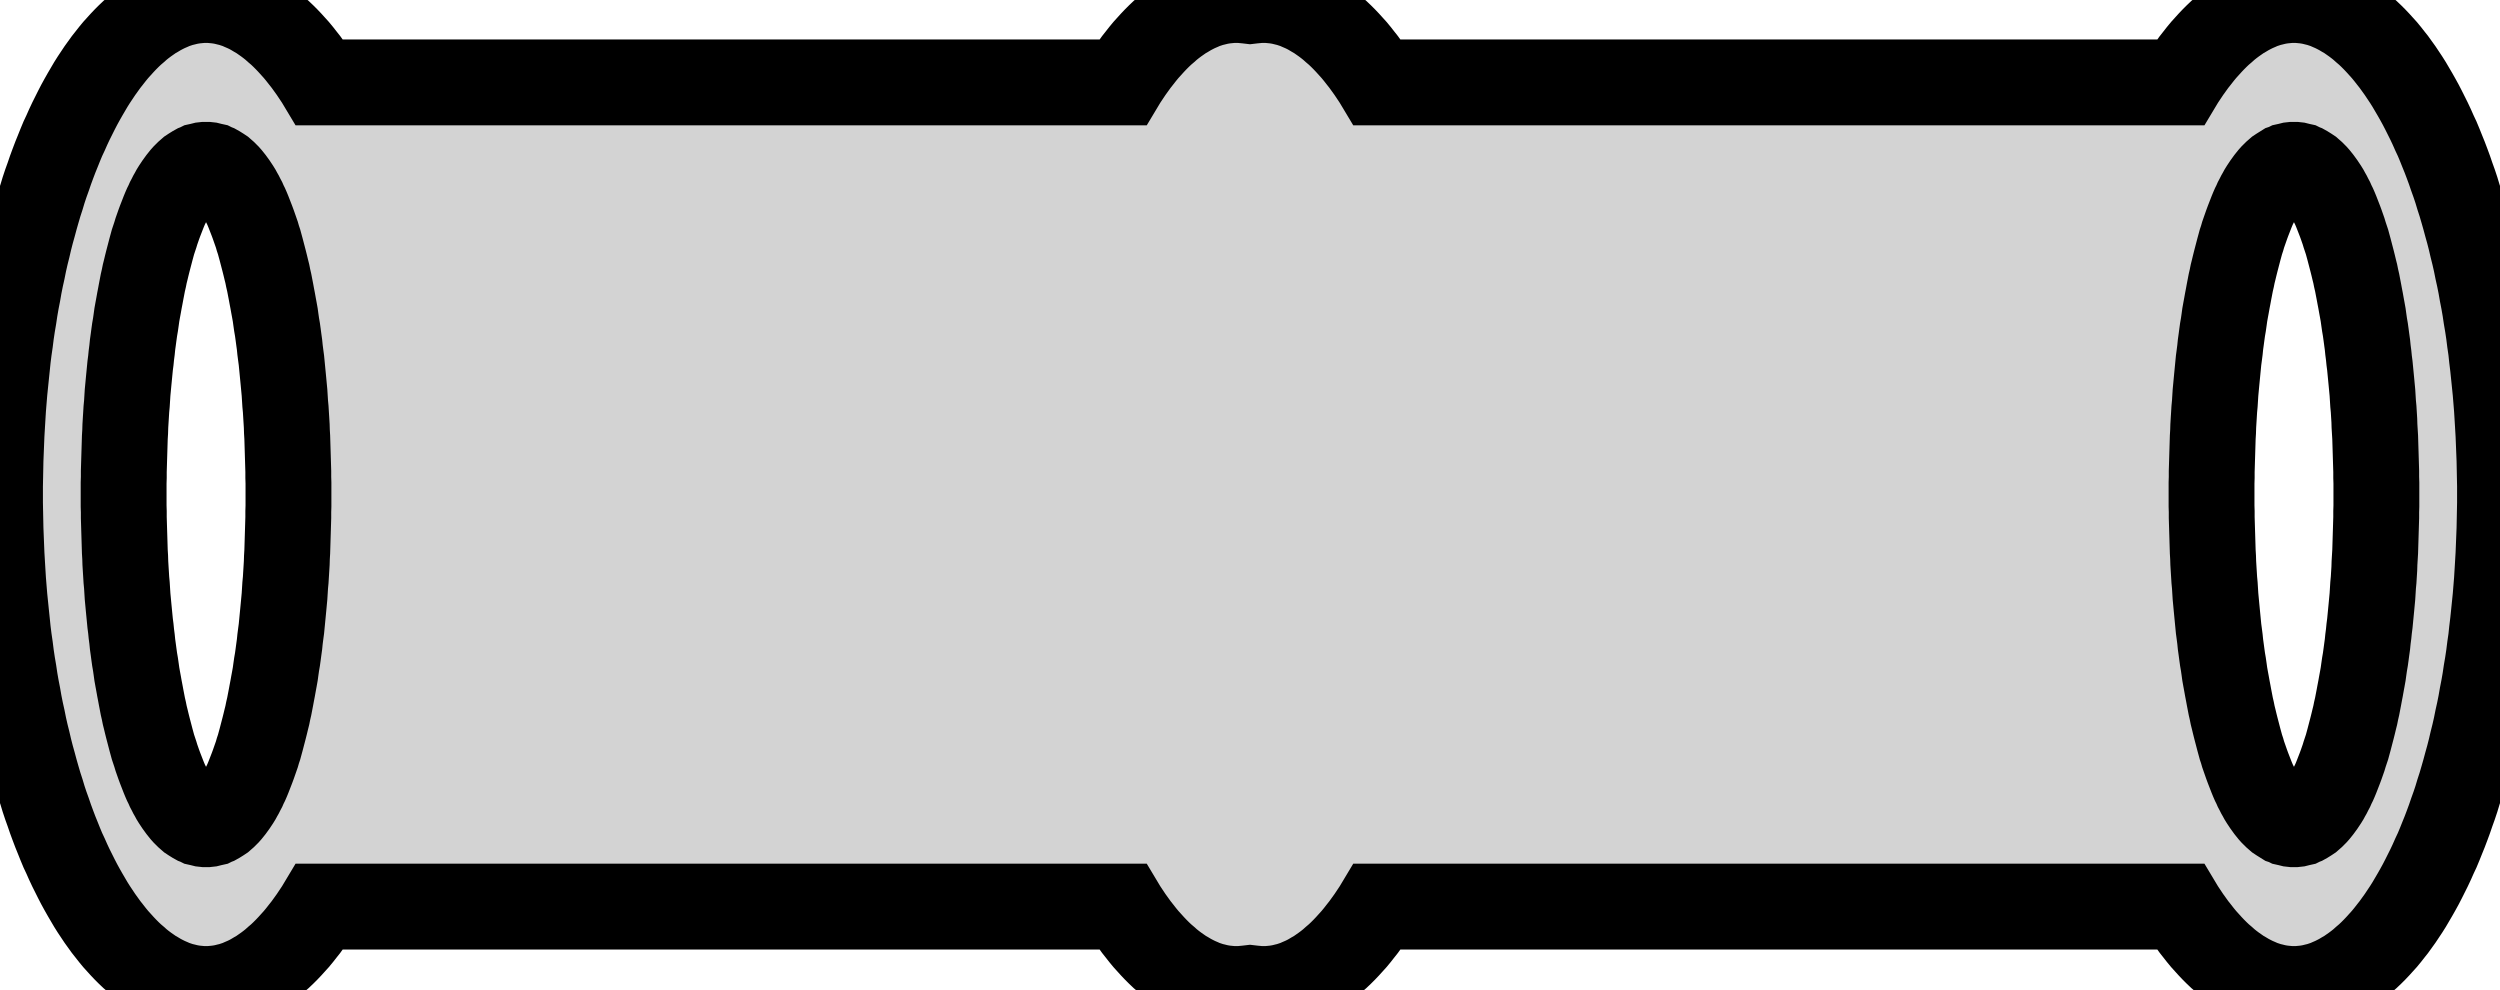
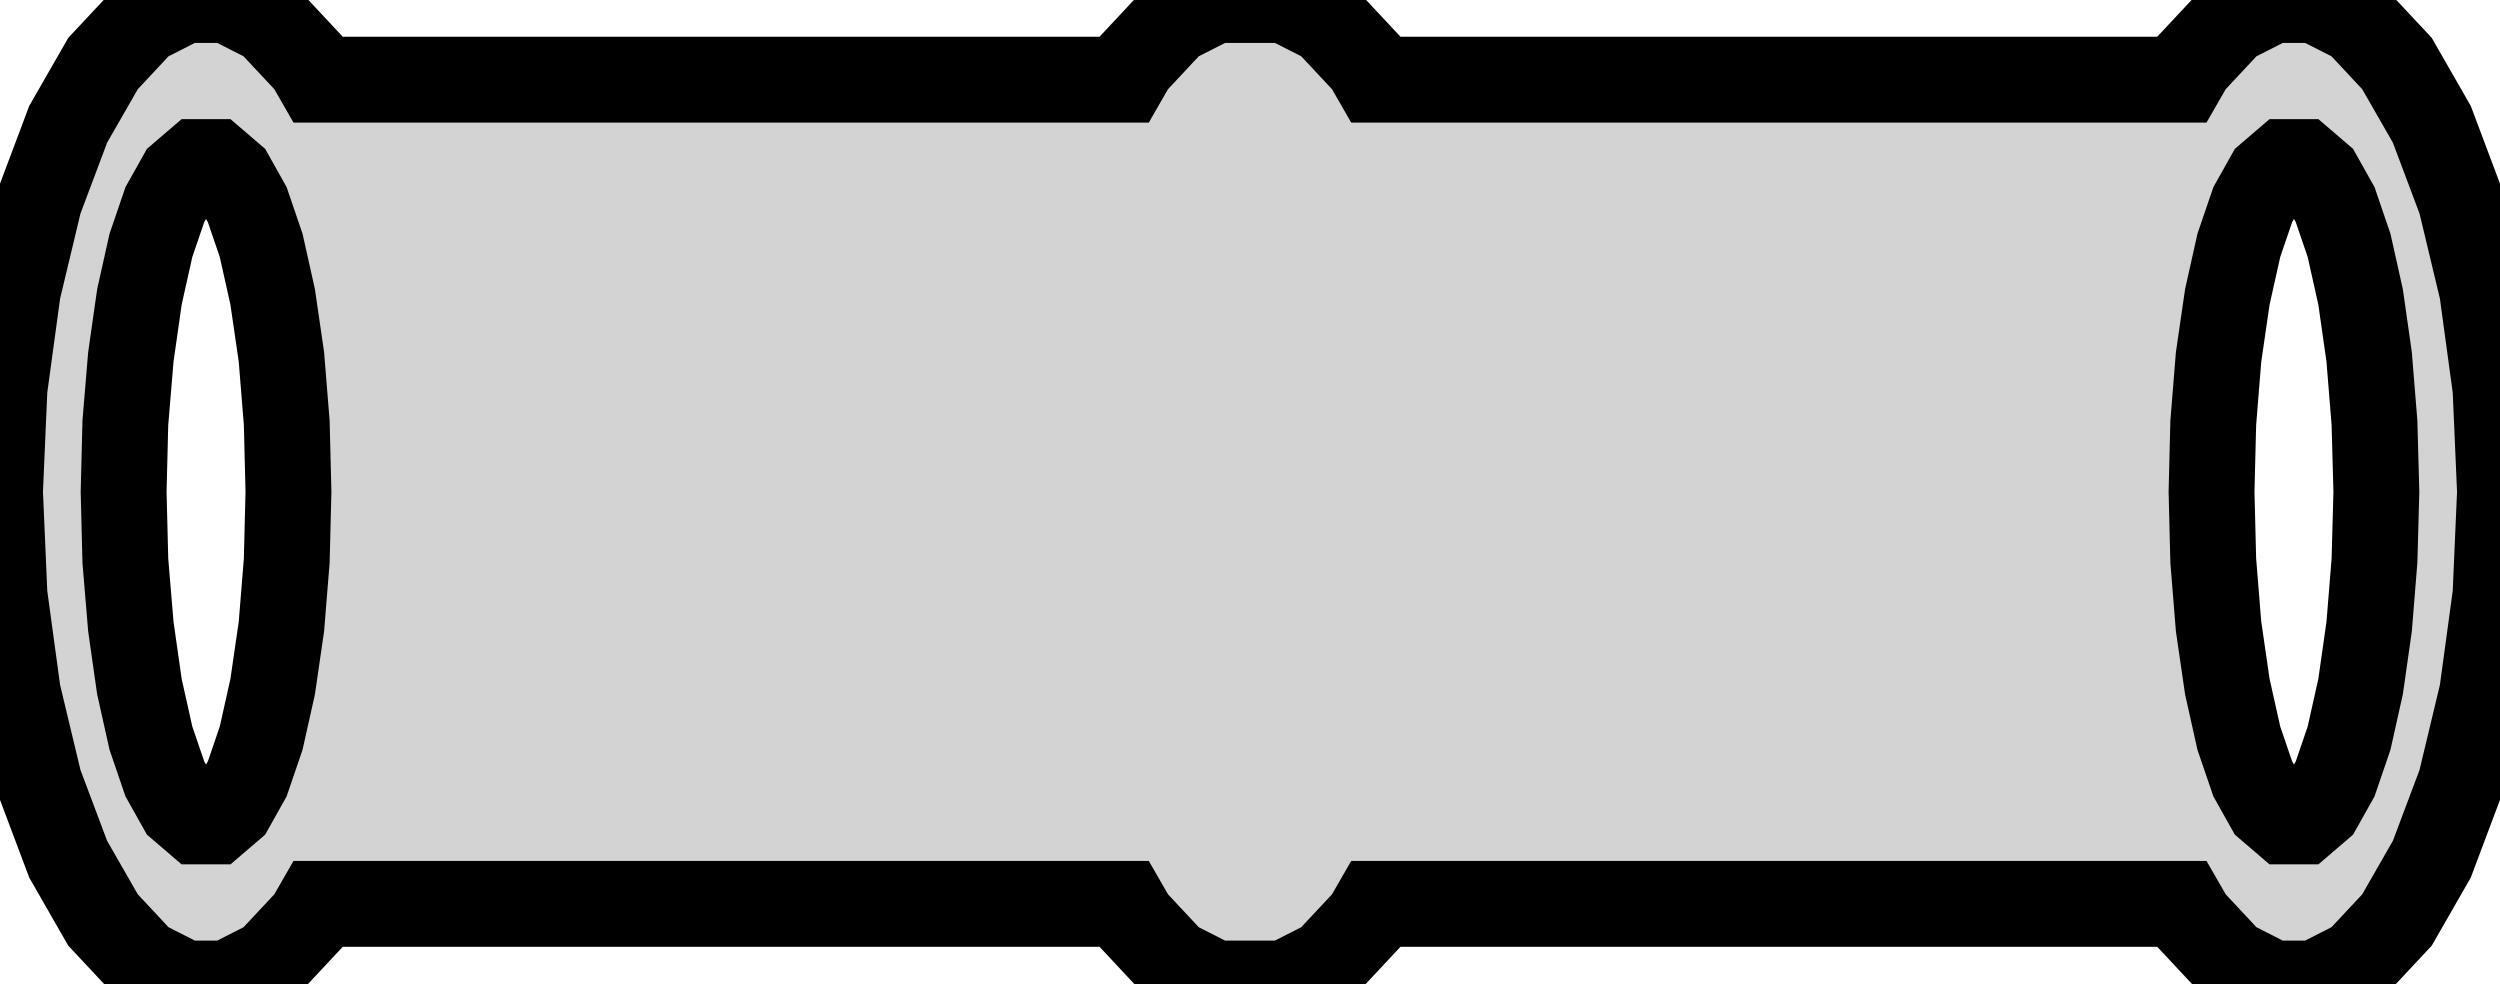
- <svg xmlns="http://www.w3.org/2000/svg" width="14.56mm" height="5.76mm" viewBox="-10 -2.88 14.56 5.76" version="1.1">
-   <path d=" M 3.381,2.88 L 3.402,2.878 L 3.423,2.876 L 3.444,2.873 L 3.465,2.869 L 3.485,2.864  L 3.506,2.859 L 3.527,2.852 L 3.548,2.845 L 3.568,2.836 L 3.589,2.827 L 3.609,2.817  L 3.63,2.806 L 3.65,2.794 L 3.671,2.782 L 3.691,2.768 L 3.711,2.754 L 3.731,2.739  L 3.751,2.723 L 3.77,2.706 L 3.79,2.689 L 3.81,2.67 L 3.829,2.651 L 3.848,2.631  L 3.867,2.61 L 3.886,2.589 L 3.905,2.566 L 3.923,2.543 L 3.942,2.519 L 3.96,2.494  L 3.978,2.469 L 3.996,2.442 L 4.014,2.415 L 4.031,2.388 L 4.048,2.359 L 4.065,2.33  L 4.082,2.3 L 4.099,2.269 L 4.115,2.238 L 4.131,2.206 L 4.147,2.174 L 4.163,2.14  L 4.178,2.106 L 4.194,2.072 L 4.209,2.036 L 4.223,2.001 L 4.238,1.964 L 4.252,1.927  L 4.266,1.889 L 4.279,1.851 L 4.293,1.812 L 4.306,1.773 L 4.318,1.733 L 4.331,1.693  L 4.343,1.652 L 4.355,1.61 L 4.366,1.569 L 4.378,1.526 L 4.389,1.483 L 4.399,1.44  L 4.41,1.396 L 4.42,1.352 L 4.429,1.307 L 4.439,1.262 L 4.448,1.217 L 4.456,1.171  L 4.465,1.125 L 4.473,1.079 L 4.48,1.032 L 4.488,0.985 L 4.495,0.938 L 4.501,0.89  L 4.508,0.842 L 4.513,0.794 L 4.519,0.745 L 4.524,0.697 L 4.529,0.648 L 4.534,0.599  L 4.538,0.55 L 4.542,0.5 L 4.545,0.451 L 4.548,0.401 L 4.551,0.351 L 4.553,0.301  L 4.555,0.251 L 4.557,0.201 L 4.558,0.151 L 4.559,0.101 L 4.56,0.05 L 4.56,-0  L 4.56,-0.05 L 4.559,-0.101 L 4.558,-0.151 L 4.557,-0.201 L 4.555,-0.251 L 4.553,-0.301  L 4.551,-0.351 L 4.548,-0.401 L 4.545,-0.451 L 4.542,-0.5 L 4.538,-0.55 L 4.534,-0.599  L 4.529,-0.648 L 4.524,-0.697 L 4.519,-0.745 L 4.513,-0.794 L 4.508,-0.842 L 4.501,-0.89  L 4.495,-0.938 L 4.488,-0.985 L 4.48,-1.032 L 4.473,-1.079 L 4.465,-1.125 L 4.456,-1.171  L 4.448,-1.217 L 4.439,-1.262 L 4.429,-1.307 L 4.42,-1.352 L 4.41,-1.396 L 4.399,-1.44  L 4.389,-1.483 L 4.378,-1.526 L 4.366,-1.569 L 4.355,-1.61 L 4.343,-1.652 L 4.331,-1.693  L 4.318,-1.733 L 4.306,-1.773 L 4.293,-1.812 L 4.279,-1.851 L 4.266,-1.889 L 4.252,-1.927  L 4.238,-1.964 L 4.223,-2.001 L 4.209,-2.036 L 4.194,-2.072 L 4.178,-2.106 L 4.163,-2.14  L 4.147,-2.174 L 4.131,-2.206 L 4.115,-2.238 L 4.099,-2.269 L 4.082,-2.3 L 4.065,-2.33  L 4.048,-2.359 L 4.031,-2.388 L 4.014,-2.415 L 3.996,-2.442 L 3.978,-2.469 L 3.96,-2.494  L 3.942,-2.519 L 3.923,-2.543 L 3.905,-2.566 L 3.886,-2.589 L 3.867,-2.61 L 3.848,-2.631  L 3.829,-2.651 L 3.81,-2.67 L 3.79,-2.689 L 3.77,-2.706 L 3.751,-2.723 L 3.731,-2.739  L 3.711,-2.754 L 3.691,-2.768 L 3.671,-2.782 L 3.65,-2.794 L 3.63,-2.806 L 3.609,-2.817  L 3.589,-2.827 L 3.568,-2.836 L 3.548,-2.845 L 3.527,-2.852 L 3.506,-2.859 L 3.485,-2.864  L 3.465,-2.869 L 3.444,-2.873 L 3.423,-2.876 L 3.402,-2.878 L 3.381,-2.88 L 3.36,-2.88  L 3.339,-2.88 L 3.318,-2.878 L 3.297,-2.876 L 3.276,-2.873 L 3.255,-2.869 L 3.235,-2.864  L 3.214,-2.859 L 3.193,-2.852 L 3.172,-2.845 L 3.152,-2.836 L 3.131,-2.827 L 3.111,-2.817  L 3.09,-2.806 L 3.07,-2.794 L 3.049,-2.782 L 3.029,-2.768 L 3.009,-2.754 L 2.989,-2.739  L 2.969,-2.723 L 2.95,-2.706 L 2.93,-2.689 L 2.91,-2.67 L 2.891,-2.651 L 2.872,-2.631  L 2.853,-2.61 L 2.834,-2.589 L 2.815,-2.566 L 2.797,-2.543 L 2.778,-2.519 L 2.76,-2.494  L 2.742,-2.469 L 2.724,-2.442 L 2.706,-2.415 L 2.697,-2.4 L -1.977,-2.4 L -1.986,-2.415  L -2.004,-2.442 L -2.022,-2.469 L -2.04,-2.494 L -2.058,-2.519 L -2.077,-2.543 L -2.095,-2.566  L -2.114,-2.589 L -2.133,-2.61 L -2.152,-2.631 L -2.171,-2.651 L -2.19,-2.67 L -2.21,-2.689  L -2.23,-2.706 L -2.249,-2.723 L -2.269,-2.739 L -2.289,-2.754 L -2.309,-2.768 L -2.329,-2.782  L -2.35,-2.794 L -2.37,-2.806 L -2.39,-2.817 L -2.411,-2.827 L -2.432,-2.836 L -2.452,-2.845  L -2.473,-2.852 L -2.494,-2.859 L -2.515,-2.864 L -2.535,-2.869 L -2.556,-2.873 L -2.577,-2.876  L -2.598,-2.878 L -2.619,-2.88 L -2.64,-2.88 L -2.661,-2.88 L -2.682,-2.878 L -2.703,-2.876  L -2.72,-2.874 L -2.737,-2.876 L -2.758,-2.878 L -2.779,-2.88 L -2.8,-2.88 L -2.821,-2.88  L -2.842,-2.878 L -2.863,-2.876 L -2.884,-2.873 L -2.905,-2.869 L -2.925,-2.864 L -2.946,-2.859  L -2.967,-2.852 L -2.988,-2.845 L -3.008,-2.836 L -3.029,-2.827 L -3.049,-2.817 L -3.07,-2.806  L -3.09,-2.794 L -3.111,-2.782 L -3.131,-2.768 L -3.151,-2.754 L -3.171,-2.739 L -3.191,-2.723  L -3.21,-2.706 L -3.23,-2.689 L -3.25,-2.67 L -3.269,-2.651 L -3.288,-2.631 L -3.307,-2.61  L -3.326,-2.589 L -3.345,-2.566 L -3.363,-2.543 L -3.382,-2.519 L -3.4,-2.494 L -3.418,-2.469  L -3.436,-2.442 L -3.454,-2.415 L -3.463,-2.4 L -8.137,-2.4 L -8.146,-2.415 L -8.164,-2.442  L -8.182,-2.469 L -8.2,-2.494 L -8.218,-2.519 L -8.237,-2.543 L -8.255,-2.566 L -8.274,-2.589  L -8.293,-2.61 L -8.312,-2.631 L -8.331,-2.651 L -8.35,-2.67 L -8.37,-2.689 L -8.39,-2.706  L -8.409,-2.723 L -8.429,-2.739 L -8.449,-2.754 L -8.469,-2.768 L -8.489,-2.782 L -8.51,-2.794  L -8.53,-2.806 L -8.55,-2.817 L -8.571,-2.827 L -8.592,-2.836 L -8.612,-2.845 L -8.633,-2.852  L -8.654,-2.859 L -8.675,-2.864 L -8.695,-2.869 L -8.716,-2.873 L -8.737,-2.876 L -8.758,-2.878  L -8.779,-2.88 L -8.8,-2.88 L -8.821,-2.88 L -8.842,-2.878 L -8.863,-2.876 L -8.884,-2.873  L -8.905,-2.869 L -8.925,-2.864 L -8.946,-2.859 L -8.967,-2.852 L -8.988,-2.845 L -9.008,-2.836  L -9.029,-2.827 L -9.049,-2.817 L -9.07,-2.806 L -9.09,-2.794 L -9.111,-2.782 L -9.131,-2.768  L -9.151,-2.754 L -9.171,-2.739 L -9.191,-2.723 L -9.21,-2.706 L -9.23,-2.689 L -9.25,-2.67  L -9.269,-2.651 L -9.288,-2.631 L -9.307,-2.61 L -9.326,-2.589 L -9.345,-2.566 L -9.363,-2.543  L -9.382,-2.519 L -9.4,-2.494 L -9.418,-2.469 L -9.436,-2.442 L -9.454,-2.415 L -9.471,-2.388  L -9.488,-2.359 L -9.505,-2.33 L -9.522,-2.3 L -9.539,-2.269 L -9.555,-2.238 L -9.571,-2.206  L -9.587,-2.174 L -9.603,-2.14 L -9.618,-2.106 L -9.634,-2.072 L -9.649,-2.036 L -9.663,-2.001  L -9.678,-1.964 L -9.692,-1.927 L -9.706,-1.889 L -9.719,-1.851 L -9.733,-1.812 L -9.746,-1.773  L -9.758,-1.733 L -9.771,-1.693 L -9.783,-1.652 L -9.795,-1.61 L -9.806,-1.569 L -9.818,-1.526  L -9.829,-1.483 L -9.839,-1.44 L -9.85,-1.396 L -9.86,-1.352 L -9.869,-1.307 L -9.879,-1.262  L -9.888,-1.217 L -9.896,-1.171 L -9.905,-1.125 L -9.913,-1.079 L -9.92,-1.032 L -9.928,-0.985  L -9.935,-0.938 L -9.941,-0.89 L -9.948,-0.842 L -9.954,-0.794 L -9.959,-0.745 L -9.964,-0.697  L -9.969,-0.648 L -9.974,-0.599 L -9.978,-0.55 L -9.982,-0.5 L -9.985,-0.451 L -9.988,-0.401  L -9.991,-0.351 L -9.993,-0.301 L -9.995,-0.251 L -9.997,-0.201 L -9.998,-0.151 L -9.999,-0.101  L -10,-0.05 L -10,-0 L -10,0.05 L -9.999,0.101 L -9.998,0.151 L -9.997,0.201  L -9.995,0.251 L -9.993,0.301 L -9.991,0.351 L -9.988,0.401 L -9.985,0.451 L -9.982,0.5  L -9.978,0.55 L -9.974,0.599 L -9.969,0.648 L -9.964,0.697 L -9.959,0.745 L -9.954,0.794  L -9.948,0.842 L -9.941,0.89 L -9.935,0.938 L -9.928,0.985 L -9.92,1.032 L -9.913,1.079  L -9.905,1.125 L -9.896,1.171 L -9.888,1.217 L -9.879,1.262 L -9.869,1.307 L -9.86,1.352  L -9.85,1.396 L -9.839,1.44 L -9.829,1.483 L -9.818,1.526 L -9.806,1.569 L -9.795,1.61  L -9.783,1.652 L -9.771,1.693 L -9.758,1.733 L -9.746,1.773 L -9.733,1.812 L -9.719,1.851  L -9.706,1.889 L -9.692,1.927 L -9.678,1.964 L -9.663,2.001 L -9.649,2.036 L -9.634,2.072  L -9.618,2.106 L -9.603,2.14 L -9.587,2.174 L -9.571,2.206 L -9.555,2.238 L -9.539,2.269  L -9.522,2.3 L -9.505,2.33 L -9.488,2.359 L -9.471,2.388 L -9.454,2.415 L -9.436,2.442  L -9.418,2.469 L -9.4,2.494 L -9.382,2.519 L -9.363,2.543 L -9.345,2.566 L -9.326,2.589  L -9.307,2.61 L -9.288,2.631 L -9.269,2.651 L -9.25,2.67 L -9.23,2.689 L -9.21,2.706  L -9.191,2.723 L -9.171,2.739 L -9.151,2.754 L -9.131,2.768 L -9.111,2.782 L -9.09,2.794  L -9.07,2.806 L -9.049,2.817 L -9.029,2.827 L -9.008,2.836 L -8.988,2.845 L -8.967,2.852  L -8.946,2.859 L -8.925,2.864 L -8.905,2.869 L -8.884,2.873 L -8.863,2.876 L -8.842,2.878  L -8.821,2.88 L -8.8,2.88 L -8.779,2.88 L -8.758,2.878 L -8.737,2.876 L -8.716,2.873  L -8.695,2.869 L -8.675,2.864 L -8.654,2.859 L -8.633,2.852 L -8.612,2.845 L -8.592,2.836  L -8.571,2.827 L -8.55,2.817 L -8.53,2.806 L -8.51,2.794 L -8.489,2.782 L -8.469,2.768  L -8.449,2.754 L -8.429,2.739 L -8.409,2.723 L -8.39,2.706 L -8.37,2.689 L -8.35,2.67  L -8.331,2.651 L -8.312,2.631 L -8.293,2.61 L -8.274,2.589 L -8.255,2.566 L -8.237,2.543  L -8.218,2.519 L -8.2,2.494 L -8.182,2.469 L -8.164,2.442 L -8.146,2.415 L -8.137,2.4  L -3.463,2.4 L -3.454,2.415 L -3.436,2.442 L -3.418,2.469 L -3.4,2.494 L -3.382,2.519  L -3.363,2.543 L -3.345,2.566 L -3.326,2.589 L -3.307,2.61 L -3.288,2.631 L -3.269,2.651  L -3.25,2.67 L -3.23,2.689 L -3.21,2.706 L -3.191,2.723 L -3.171,2.739 L -3.151,2.754  L -3.131,2.768 L -3.111,2.782 L -3.09,2.794 L -3.07,2.806 L -3.049,2.817 L -3.029,2.827  L -3.008,2.836 L -2.988,2.845 L -2.967,2.852 L -2.946,2.859 L -2.925,2.864 L -2.905,2.869  L -2.884,2.873 L -2.863,2.876 L -2.842,2.878 L -2.821,2.88 L -2.8,2.88 L -2.779,2.88  L -2.758,2.878 L -2.737,2.876 L -2.72,2.874 L -2.703,2.876 L -2.682,2.878 L -2.661,2.88  L -2.64,2.88 L -2.619,2.88 L -2.598,2.878 L -2.577,2.876 L -2.556,2.873 L -2.535,2.869  L -2.515,2.864 L -2.494,2.859 L -2.473,2.852 L -2.452,2.845 L -2.432,2.836 L -2.411,2.827  L -2.39,2.817 L -2.37,2.806 L -2.35,2.794 L -2.329,2.782 L -2.309,2.768 L -2.289,2.754  L -2.269,2.739 L -2.249,2.723 L -2.23,2.706 L -2.21,2.689 L -2.19,2.67 L -2.171,2.651  L -2.152,2.631 L -2.133,2.61 L -2.114,2.589 L -2.095,2.566 L -2.077,2.543 L -2.058,2.519  L -2.04,2.494 L -2.022,2.469 L -2.004,2.442 L -1.986,2.415 L -1.977,2.4 L 2.697,2.4  L 2.706,2.415 L 2.724,2.442 L 2.742,2.469 L 2.76,2.494 L 2.778,2.519 L 2.797,2.543  L 2.815,2.566 L 2.834,2.589 L 2.853,2.61 L 2.872,2.631 L 2.891,2.651 L 2.91,2.67  L 2.93,2.689 L 2.95,2.706 L 2.969,2.723 L 2.989,2.739 L 3.009,2.754 L 3.029,2.768  L 3.049,2.782 L 3.07,2.794 L 3.09,2.806 L 3.111,2.817 L 3.131,2.827 L 3.152,2.836  L 3.172,2.845 L 3.193,2.852 L 3.214,2.859 L 3.235,2.864 L 3.255,2.869 L 3.276,2.873  L 3.297,2.876 L 3.318,2.878 L 3.339,2.88 L 3.36,2.88 z M 3.352,1.92 L 3.343,1.919 L 3.335,1.917 L 3.327,1.915 L 3.318,1.913 L 3.31,1.909  L 3.301,1.906 L 3.293,1.901 L 3.285,1.896 L 3.277,1.891 L 3.268,1.885 L 3.26,1.878  L 3.252,1.871 L 3.244,1.863 L 3.236,1.855 L 3.228,1.846 L 3.22,1.836 L 3.212,1.826  L 3.204,1.815 L 3.196,1.804 L 3.188,1.792 L 3.18,1.78 L 3.172,1.767 L 3.165,1.754  L 3.157,1.74 L 3.15,1.726 L 3.142,1.711 L 3.135,1.695 L 3.127,1.679 L 3.12,1.663  L 3.113,1.646 L 3.106,1.628 L 3.099,1.61 L 3.092,1.592 L 3.085,1.573 L 3.078,1.553  L 3.071,1.533 L 3.064,1.513 L 3.058,1.492 L 3.051,1.471 L 3.045,1.449 L 3.039,1.427  L 3.033,1.404 L 3.027,1.381 L 3.021,1.358 L 3.015,1.334 L 3.009,1.309 L 3.003,1.285  L 2.998,1.26 L 2.992,1.234 L 2.987,1.208 L 2.982,1.182 L 2.977,1.155 L 2.972,1.129  L 2.967,1.101 L 2.962,1.074 L 2.957,1.046 L 2.953,1.017 L 2.949,0.989 L 2.944,0.96  L 2.94,0.931 L 2.936,0.901 L 2.932,0.872 L 2.929,0.842 L 2.925,0.811 L 2.921,0.781  L 2.918,0.75 L 2.915,0.719 L 2.912,0.688 L 2.909,0.657 L 2.906,0.625 L 2.903,0.593  L 2.901,0.561 L 2.899,0.529 L 2.896,0.497 L 2.894,0.464 L 2.892,0.432 L 2.89,0.399  L 2.889,0.366 L 2.887,0.333 L 2.886,0.3 L 2.885,0.267 L 2.884,0.234 L 2.883,0.201  L 2.882,0.167 L 2.881,0.134 L 2.881,0.1 L 2.88,0.067 L 2.88,0.034 L 2.88,-0  L 2.88,-0.033 L 2.88,-0.067 L 2.881,-0.1 L 2.881,-0.134 L 2.882,-0.167 L 2.883,-0.201  L 2.884,-0.234 L 2.885,-0.267 L 2.886,-0.3 L 2.887,-0.333 L 2.889,-0.366 L 2.89,-0.399  L 2.892,-0.432 L 2.894,-0.464 L 2.896,-0.497 L 2.899,-0.529 L 2.901,-0.561 L 2.903,-0.593  L 2.906,-0.625 L 2.909,-0.657 L 2.912,-0.688 L 2.915,-0.719 L 2.918,-0.75 L 2.921,-0.781  L 2.925,-0.811 L 2.929,-0.842 L 2.932,-0.872 L 2.936,-0.901 L 2.94,-0.931 L 2.944,-0.96  L 2.949,-0.989 L 2.953,-1.017 L 2.957,-1.046 L 2.962,-1.074 L 2.967,-1.101 L 2.972,-1.129  L 2.977,-1.155 L 2.982,-1.182 L 2.987,-1.208 L 2.992,-1.234 L 2.998,-1.26 L 3.003,-1.285  L 3.009,-1.309 L 3.015,-1.334 L 3.021,-1.358 L 3.027,-1.381 L 3.033,-1.404 L 3.039,-1.427  L 3.045,-1.449 L 3.051,-1.471 L 3.058,-1.492 L 3.064,-1.513 L 3.071,-1.533 L 3.078,-1.553  L 3.085,-1.573 L 3.092,-1.592 L 3.099,-1.61 L 3.106,-1.628 L 3.113,-1.646 L 3.12,-1.663  L 3.127,-1.679 L 3.135,-1.695 L 3.142,-1.711 L 3.15,-1.726 L 3.157,-1.74 L 3.165,-1.754  L 3.172,-1.767 L 3.18,-1.78 L 3.188,-1.792 L 3.196,-1.804 L 3.204,-1.815 L 3.212,-1.826  L 3.22,-1.836 L 3.228,-1.846 L 3.236,-1.855 L 3.244,-1.863 L 3.252,-1.871 L 3.26,-1.878  L 3.268,-1.885 L 3.277,-1.891 L 3.285,-1.896 L 3.293,-1.901 L 3.301,-1.906 L 3.31,-1.909  L 3.318,-1.913 L 3.327,-1.915 L 3.335,-1.917 L 3.343,-1.919 L 3.352,-1.92 L 3.36,-1.92  L 3.368,-1.92 L 3.377,-1.919 L 3.385,-1.917 L 3.393,-1.915 L 3.402,-1.913 L 3.41,-1.909  L 3.418,-1.906 L 3.427,-1.901 L 3.435,-1.896 L 3.443,-1.891 L 3.452,-1.885 L 3.46,-1.878  L 3.468,-1.871 L 3.476,-1.863 L 3.484,-1.855 L 3.492,-1.846 L 3.5,-1.836 L 3.508,-1.826  L 3.516,-1.815 L 3.524,-1.804 L 3.532,-1.792 L 3.54,-1.78 L 3.548,-1.767 L 3.555,-1.754  L 3.563,-1.74 L 3.57,-1.726 L 3.578,-1.711 L 3.585,-1.695 L 3.593,-1.679 L 3.6,-1.663  L 3.607,-1.646 L 3.614,-1.628 L 3.621,-1.61 L 3.628,-1.592 L 3.635,-1.573 L 3.642,-1.553  L 3.649,-1.533 L 3.655,-1.513 L 3.662,-1.492 L 3.669,-1.471 L 3.675,-1.449 L 3.681,-1.427  L 3.687,-1.404 L 3.693,-1.381 L 3.699,-1.358 L 3.705,-1.334 L 3.711,-1.309 L 3.717,-1.285  L 3.722,-1.26 L 3.728,-1.234 L 3.733,-1.208 L 3.738,-1.182 L 3.743,-1.155 L 3.748,-1.129  L 3.753,-1.101 L 3.758,-1.074 L 3.763,-1.046 L 3.767,-1.017 L 3.771,-0.989 L 3.776,-0.96  L 3.78,-0.931 L 3.784,-0.901 L 3.788,-0.872 L 3.791,-0.842 L 3.795,-0.811 L 3.798,-0.781  L 3.802,-0.75 L 3.805,-0.719 L 3.808,-0.688 L 3.811,-0.657 L 3.814,-0.625 L 3.817,-0.593  L 3.819,-0.561 L 3.821,-0.529 L 3.824,-0.497 L 3.826,-0.464 L 3.828,-0.432 L 3.829,-0.399  L 3.831,-0.366 L 3.833,-0.333 L 3.834,-0.3 L 3.835,-0.267 L 3.836,-0.234 L 3.837,-0.201  L 3.838,-0.167 L 3.839,-0.134 L 3.839,-0.1 L 3.84,-0.067 L 3.84,-0.033 L 3.84,-0  L 3.84,0.034 L 3.84,0.067 L 3.839,0.1 L 3.839,0.134 L 3.838,0.167 L 3.837,0.201  L 3.836,0.234 L 3.835,0.267 L 3.834,0.3 L 3.833,0.333 L 3.831,0.366 L 3.829,0.399  L 3.828,0.432 L 3.826,0.464 L 3.824,0.497 L 3.821,0.529 L 3.819,0.561 L 3.817,0.593  L 3.814,0.625 L 3.811,0.657 L 3.808,0.688 L 3.805,0.719 L 3.802,0.75 L 3.798,0.781  L 3.795,0.811 L 3.791,0.842 L 3.788,0.872 L 3.784,0.901 L 3.78,0.931 L 3.776,0.96  L 3.771,0.989 L 3.767,1.017 L 3.763,1.046 L 3.758,1.074 L 3.753,1.101 L 3.748,1.129  L 3.743,1.155 L 3.738,1.182 L 3.733,1.208 L 3.728,1.234 L 3.722,1.26 L 3.717,1.285  L 3.711,1.309 L 3.705,1.334 L 3.699,1.358 L 3.693,1.381 L 3.687,1.404 L 3.681,1.427  L 3.675,1.449 L 3.669,1.471 L 3.662,1.492 L 3.655,1.513 L 3.649,1.533 L 3.642,1.553  L 3.635,1.573 L 3.628,1.592 L 3.621,1.61 L 3.614,1.628 L 3.607,1.646 L 3.6,1.663  L 3.593,1.679 L 3.585,1.695 L 3.578,1.711 L 3.57,1.726 L 3.563,1.74 L 3.555,1.754  L 3.548,1.767 L 3.54,1.78 L 3.532,1.792 L 3.524,1.804 L 3.516,1.815 L 3.508,1.826  L 3.5,1.836 L 3.492,1.846 L 3.484,1.855 L 3.476,1.863 L 3.468,1.871 L 3.46,1.878  L 3.452,1.885 L 3.443,1.891 L 3.435,1.896 L 3.427,1.901 L 3.418,1.906 L 3.41,1.909  L 3.402,1.913 L 3.393,1.915 L 3.385,1.917 L 3.377,1.919 L 3.368,1.92 L 3.36,1.92  z M -8.808,1.92 L -8.817,1.919 L -8.825,1.917 L -8.833,1.915 L -8.842,1.913 L -8.85,1.909  L -8.858,1.906 L -8.867,1.901 L -8.875,1.896 L -8.883,1.891 L -8.892,1.885 L -8.9,1.878  L -8.908,1.871 L -8.916,1.863 L -8.924,1.855 L -8.932,1.846 L -8.94,1.836 L -8.948,1.826  L -8.956,1.815 L -8.964,1.804 L -8.972,1.792 L -8.98,1.78 L -8.988,1.767 L -8.995,1.754  L -9.003,1.74 L -9.01,1.726 L -9.018,1.711 L -9.025,1.695 L -9.033,1.679 L -9.04,1.663  L -9.047,1.646 L -9.054,1.628 L -9.061,1.61 L -9.068,1.592 L -9.075,1.573 L -9.082,1.553  L -9.089,1.533 L -9.095,1.513 L -9.102,1.492 L -9.109,1.471 L -9.115,1.449 L -9.121,1.427  L -9.127,1.404 L -9.133,1.381 L -9.139,1.358 L -9.145,1.334 L -9.151,1.309 L -9.157,1.285  L -9.162,1.26 L -9.168,1.234 L -9.173,1.208 L -9.178,1.182 L -9.183,1.155 L -9.188,1.129  L -9.193,1.101 L -9.198,1.074 L -9.203,1.046 L -9.207,1.017 L -9.211,0.989 L -9.216,0.96  L -9.22,0.931 L -9.224,0.901 L -9.228,0.872 L -9.231,0.842 L -9.235,0.811 L -9.238,0.781  L -9.242,0.75 L -9.245,0.719 L -9.248,0.688 L -9.251,0.657 L -9.254,0.625 L -9.257,0.593  L -9.259,0.561 L -9.261,0.529 L -9.264,0.497 L -9.266,0.464 L -9.268,0.432 L -9.27,0.399  L -9.271,0.366 L -9.273,0.333 L -9.274,0.3 L -9.275,0.267 L -9.276,0.234 L -9.277,0.201  L -9.278,0.167 L -9.279,0.134 L -9.279,0.1 L -9.28,0.067 L -9.28,0.033 L -9.28,-0  L -9.28,-0.034 L -9.28,-0.067 L -9.279,-0.1 L -9.279,-0.134 L -9.278,-0.167 L -9.277,-0.201  L -9.276,-0.234 L -9.275,-0.267 L -9.274,-0.3 L -9.273,-0.333 L -9.271,-0.366 L -9.27,-0.399  L -9.268,-0.432 L -9.266,-0.464 L -9.264,-0.497 L -9.261,-0.529 L -9.259,-0.561 L -9.257,-0.593  L -9.254,-0.625 L -9.251,-0.657 L -9.248,-0.688 L -9.245,-0.719 L -9.242,-0.75 L -9.238,-0.781  L -9.235,-0.811 L -9.231,-0.842 L -9.228,-0.872 L -9.224,-0.901 L -9.22,-0.931 L -9.216,-0.96  L -9.211,-0.989 L -9.207,-1.017 L -9.203,-1.046 L -9.198,-1.074 L -9.193,-1.101 L -9.188,-1.129  L -9.183,-1.155 L -9.178,-1.182 L -9.173,-1.208 L -9.168,-1.234 L -9.162,-1.26 L -9.157,-1.285  L -9.151,-1.309 L -9.145,-1.334 L -9.139,-1.358 L -9.133,-1.381 L -9.127,-1.404 L -9.121,-1.427  L -9.115,-1.449 L -9.109,-1.471 L -9.102,-1.492 L -9.095,-1.513 L -9.089,-1.533 L -9.082,-1.553  L -9.075,-1.573 L -9.068,-1.592 L -9.061,-1.61 L -9.054,-1.628 L -9.047,-1.646 L -9.04,-1.663  L -9.033,-1.679 L -9.025,-1.695 L -9.018,-1.711 L -9.01,-1.726 L -9.003,-1.74 L -8.995,-1.754  L -8.988,-1.767 L -8.98,-1.78 L -8.972,-1.792 L -8.964,-1.804 L -8.956,-1.815 L -8.948,-1.826  L -8.94,-1.836 L -8.932,-1.846 L -8.924,-1.855 L -8.916,-1.863 L -8.908,-1.871 L -8.9,-1.878  L -8.892,-1.885 L -8.883,-1.891 L -8.875,-1.896 L -8.867,-1.901 L -8.858,-1.906 L -8.85,-1.909  L -8.842,-1.913 L -8.833,-1.915 L -8.825,-1.917 L -8.817,-1.919 L -8.808,-1.92 L -8.8,-1.92  L -8.792,-1.92 L -8.783,-1.919 L -8.775,-1.917 L -8.767,-1.915 L -8.758,-1.913 L -8.75,-1.909  L -8.742,-1.906 L -8.733,-1.901 L -8.725,-1.896 L -8.717,-1.891 L -8.708,-1.885 L -8.7,-1.878  L -8.692,-1.871 L -8.684,-1.863 L -8.676,-1.855 L -8.668,-1.846 L -8.66,-1.836 L -8.652,-1.826  L -8.644,-1.815 L -8.636,-1.804 L -8.628,-1.792 L -8.62,-1.78 L -8.612,-1.767 L -8.605,-1.754  L -8.597,-1.74 L -8.59,-1.726 L -8.582,-1.711 L -8.575,-1.695 L -8.567,-1.679 L -8.56,-1.663  L -8.553,-1.646 L -8.546,-1.628 L -8.539,-1.61 L -8.532,-1.592 L -8.525,-1.573 L -8.518,-1.553  L -8.511,-1.533 L -8.504,-1.513 L -8.498,-1.492 L -8.491,-1.471 L -8.485,-1.449 L -8.479,-1.427  L -8.473,-1.404 L -8.467,-1.381 L -8.461,-1.358 L -8.455,-1.334 L -8.449,-1.309 L -8.443,-1.285  L -8.438,-1.26 L -8.432,-1.234 L -8.427,-1.208 L -8.422,-1.182 L -8.417,-1.155 L -8.412,-1.129  L -8.407,-1.101 L -8.402,-1.074 L -8.397,-1.046 L -8.393,-1.017 L -8.389,-0.989 L -8.384,-0.96  L -8.38,-0.931 L -8.376,-0.901 L -8.372,-0.872 L -8.369,-0.842 L -8.365,-0.811 L -8.361,-0.781  L -8.358,-0.75 L -8.355,-0.719 L -8.352,-0.688 L -8.349,-0.657 L -8.346,-0.625 L -8.343,-0.593  L -8.341,-0.561 L -8.339,-0.529 L -8.336,-0.497 L -8.334,-0.464 L -8.332,-0.432 L -8.33,-0.399  L -8.329,-0.366 L -8.327,-0.333 L -8.326,-0.3 L -8.325,-0.267 L -8.324,-0.234 L -8.323,-0.201  L -8.322,-0.167 L -8.321,-0.134 L -8.321,-0.1 L -8.32,-0.067 L -8.32,-0.034 L -8.32,-0  L -8.32,0.033 L -8.32,0.067 L -8.321,0.1 L -8.321,0.134 L -8.322,0.167 L -8.323,0.201  L -8.324,0.234 L -8.325,0.267 L -8.326,0.3 L -8.327,0.333 L -8.329,0.366 L -8.33,0.399  L -8.332,0.432 L -8.334,0.464 L -8.336,0.497 L -8.339,0.529 L -8.341,0.561 L -8.343,0.593  L -8.346,0.625 L -8.349,0.657 L -8.352,0.688 L -8.355,0.719 L -8.358,0.75 L -8.361,0.781  L -8.365,0.811 L -8.369,0.842 L -8.372,0.872 L -8.376,0.901 L -8.38,0.931 L -8.384,0.96  L -8.389,0.989 L -8.393,1.017 L -8.397,1.046 L -8.402,1.074 L -8.407,1.101 L -8.412,1.129  L -8.417,1.155 L -8.422,1.182 L -8.427,1.208 L -8.432,1.234 L -8.438,1.26 L -8.443,1.285  L -8.449,1.309 L -8.455,1.334 L -8.461,1.358 L -8.467,1.381 L -8.473,1.404 L -8.479,1.427  L -8.485,1.449 L -8.491,1.471 L -8.498,1.492 L -8.504,1.513 L -8.511,1.533 L -8.518,1.553  L -8.525,1.573 L -8.532,1.592 L -8.539,1.61 L -8.546,1.628 L -8.553,1.646 L -8.56,1.663  L -8.567,1.679 L -8.575,1.695 L -8.582,1.711 L -8.59,1.726 L -8.597,1.74 L -8.605,1.754  L -8.612,1.767 L -8.62,1.78 L -8.628,1.792 L -8.636,1.804 L -8.644,1.815 L -8.652,1.826  L -8.66,1.836 L -8.668,1.846 L -8.676,1.855 L -8.684,1.863 L -8.692,1.871 L -8.7,1.878  L -8.708,1.885 L -8.717,1.891 L -8.725,1.896 L -8.733,1.901 L -8.742,1.906 L -8.75,1.909  L -8.758,1.913 L -8.767,1.915 L -8.775,1.917 L -8.783,1.919 L -8.792,1.92 L -8.8,1.92  z " stroke="black" fill="lightgray" stroke-width="0.5" />
+ <svg xmlns="http://www.w3.org/2000/svg" width="14.56mm" height="5.728mm" viewBox="-10 -2.864 14.56 5.728" version="1.1">
+   <path d=" M -8.429,2.739 L -8.2,2.494 L -8.146,2.4 L -3.454,2.4 L -3.4,2.494 L -3.171,2.739  L -2.925,2.864 L -2.515,2.864 L -2.269,2.739 L -2.04,2.494 L -1.986,2.4 L 2.706,2.4  L 2.76,2.494 L 2.989,2.739 L 3.235,2.864 L 3.485,2.864 L 3.731,2.739 L 3.96,2.494  L 4.163,2.14 L 4.331,1.693 L 4.456,1.171 L 4.534,0.599 L 4.56,-0 L 4.534,-0.599  L 4.456,-1.171 L 4.331,-1.693 L 4.163,-2.14 L 3.96,-2.494 L 3.731,-2.739 L 3.485,-2.864  L 3.235,-2.864 L 2.989,-2.739 L 2.76,-2.494 L 2.706,-2.4 L -1.986,-2.4 L -2.04,-2.494  L -2.269,-2.739 L -2.515,-2.864 L -2.925,-2.864 L -3.171,-2.739 L -3.4,-2.494 L -3.454,-2.4  L -8.146,-2.4 L -8.2,-2.494 L -8.429,-2.739 L -8.675,-2.864 L -8.925,-2.864 L -9.171,-2.739  L -9.4,-2.494 L -9.603,-2.14 L -9.771,-1.693 L -9.896,-1.171 L -9.974,-0.599 L -10,-0  L -9.974,0.599 L -9.896,1.171 L -9.771,1.693 L -9.603,2.14 L -9.4,2.494 L -9.171,2.739  L -8.925,2.864 L -8.675,2.864 z M -8.85,1.92 L -8.948,1.836 L -9.04,1.672 L -9.121,1.435 L -9.188,1.135 L -9.238,0.785  L -9.27,0.401 L -9.28,-0 L -9.27,-0.401 L -9.238,-0.785 L -9.188,-1.135 L -9.121,-1.435  L -9.04,-1.672 L -8.948,-1.836 L -8.85,-1.92 L -8.75,-1.92 L -8.652,-1.836 L -8.56,-1.672  L -8.479,-1.435 L -8.412,-1.135 L -8.361,-0.785 L -8.33,-0.401 L -8.32,-0 L -8.33,0.401  L -8.361,0.785 L -8.412,1.135 L -8.479,1.435 L -8.56,1.672 L -8.652,1.836 L -8.75,1.92  z M 3.31,1.92 L 3.212,1.836 L 3.12,1.672 L 3.039,1.435 L 2.972,1.135 L 2.921,0.785  L 2.89,0.401 L 2.88,-0 L 2.89,-0.401 L 2.921,-0.785 L 2.972,-1.135 L 3.039,-1.435  L 3.12,-1.672 L 3.212,-1.836 L 3.31,-1.92 L 3.41,-1.92 L 3.508,-1.836 L 3.6,-1.672  L 3.681,-1.435 L 3.748,-1.135 L 3.798,-0.785 L 3.829,-0.401 L 3.84,-0 L 3.829,0.401  L 3.798,0.785 L 3.748,1.135 L 3.681,1.435 L 3.6,1.672 L 3.508,1.836 L 3.41,1.92  z " stroke="black" fill="lightgray" stroke-width="0.5" />
</svg>
